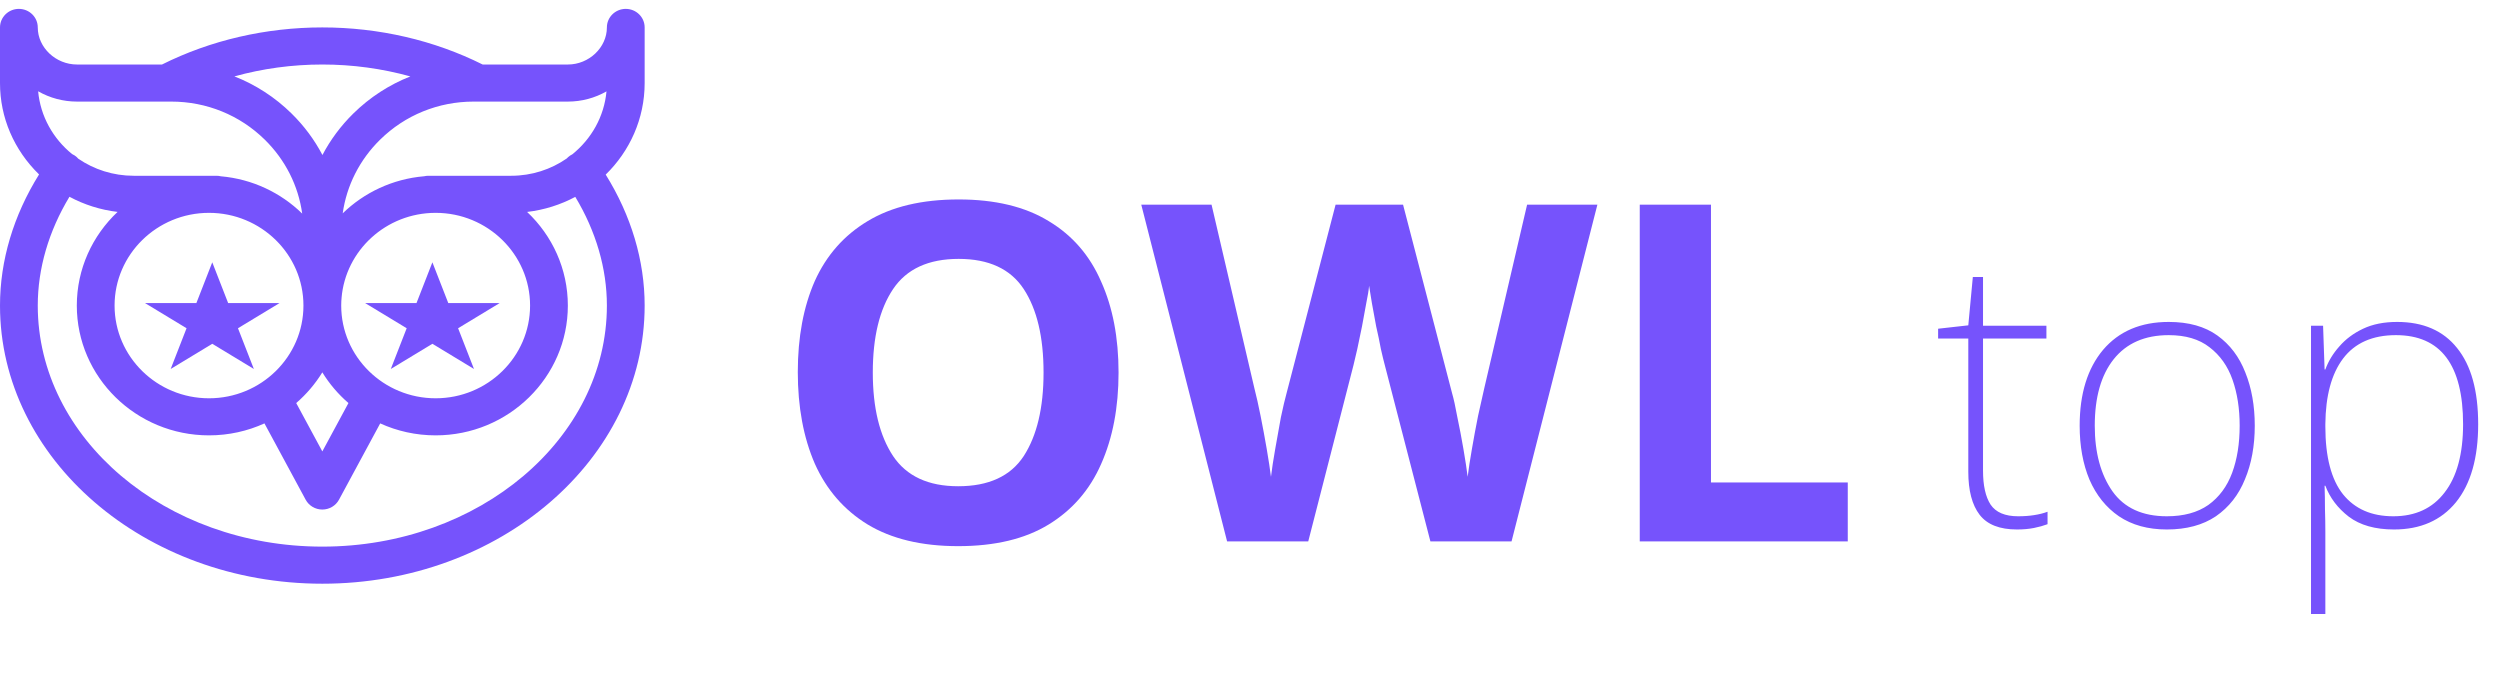
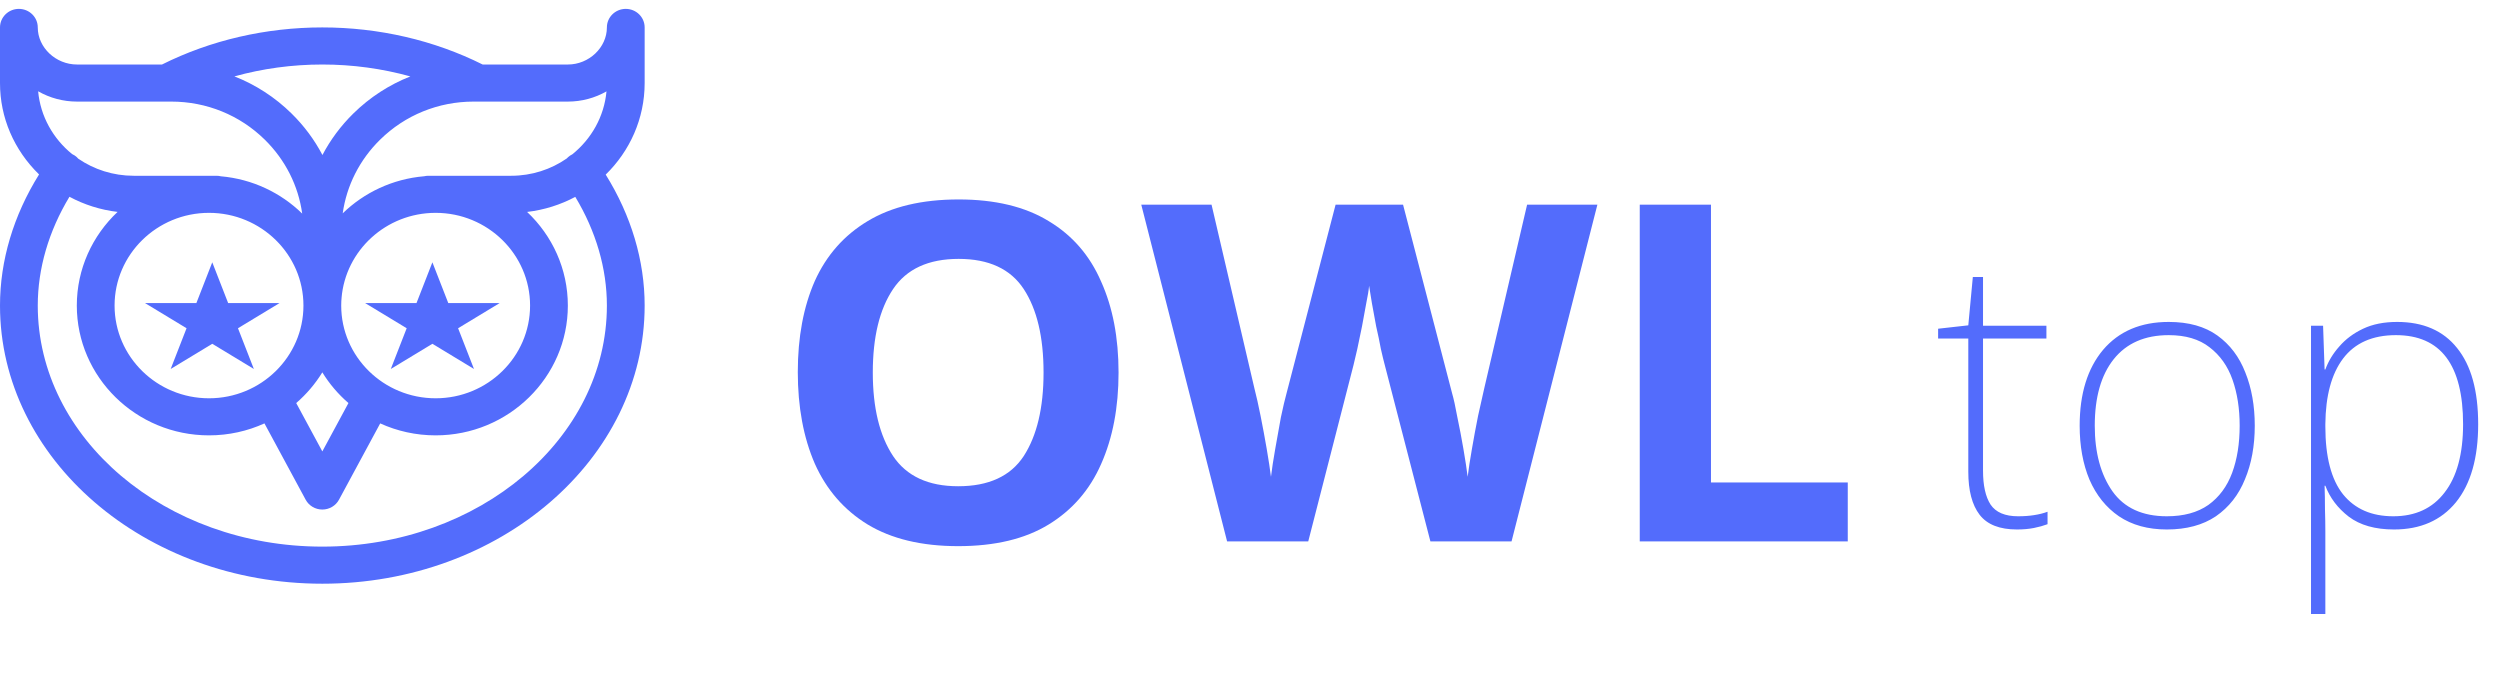
- <svg xmlns="http://www.w3.org/2000/svg" width="159" height="44" viewBox="0 0 159 44" fill="#7653FC">
+ <svg xmlns="http://www.w3.org/2000/svg" width="159" height="44" viewBox="0 0 159 44" fill="#536cfc">
  <path d="M71.14 23.695C71.14 25.915 70.77 27.855 70.03 29.515C69.31 31.155 68.2 32.435 66.7 33.355C65.2 34.275 63.28 34.735 60.94 34.735C58.62 34.735 56.7 34.275 55.18 33.355C53.68 32.435 52.56 31.145 51.82 29.485C51.1 27.825 50.74 25.885 50.74 23.665C50.74 21.445 51.1 19.515 51.82 17.875C52.56 16.235 53.68 14.965 55.18 14.065C56.7 13.145 58.63 12.685 60.97 12.685C63.29 12.685 65.2 13.145 66.7 14.065C68.2 14.965 69.31 16.245 70.03 17.905C70.77 19.545 71.14 21.475 71.14 23.695ZM55.51 23.695C55.51 25.935 55.94 27.705 56.8 29.005C57.66 30.285 59.04 30.925 60.94 30.925C62.88 30.925 64.27 30.285 65.11 29.005C65.95 27.705 66.37 25.935 66.37 23.695C66.37 21.435 65.95 19.665 65.11 18.385C64.27 17.105 62.89 16.465 60.97 16.465C59.05 16.465 57.66 17.105 56.8 18.385C55.94 19.665 55.51 21.435 55.51 23.695ZM101.594 13.015L96.134 34.435H90.974L88.064 23.185C88.004 22.965 87.924 22.635 87.824 22.195C87.744 21.755 87.644 21.275 87.524 20.755C87.424 20.235 87.334 19.745 87.254 19.285C87.174 18.805 87.114 18.435 87.074 18.175C87.054 18.435 86.994 18.805 86.894 19.285C86.814 19.745 86.724 20.235 86.624 20.755C86.524 21.255 86.424 21.735 86.324 22.195C86.224 22.635 86.144 22.975 86.084 23.215L83.204 34.435H78.044L72.584 13.015H77.054L79.784 24.715C79.904 25.175 80.034 25.755 80.174 26.455C80.314 27.155 80.444 27.855 80.564 28.555C80.684 29.255 80.774 29.845 80.834 30.325C80.894 29.825 80.984 29.235 81.104 28.555C81.224 27.855 81.344 27.185 81.464 26.545C81.604 25.885 81.724 25.375 81.824 25.015L84.944 13.015H89.234L92.354 25.015C92.454 25.355 92.564 25.855 92.684 26.515C92.824 27.175 92.954 27.855 93.074 28.555C93.194 29.255 93.284 29.845 93.344 30.325C93.404 29.825 93.494 29.235 93.614 28.555C93.734 27.855 93.864 27.155 94.004 26.455C94.164 25.755 94.294 25.175 94.394 24.715L97.124 13.015H101.594ZM104.288 34.435V13.015H108.818V30.685H117.518V34.435H104.288Z" />
  <path d="M128.352 32.835C128.72 32.835 129.056 32.811 129.36 32.763C129.68 32.715 129.968 32.643 130.224 32.547V33.339C129.968 33.435 129.68 33.515 129.36 33.579C129.04 33.643 128.68 33.675 128.28 33.675C127.176 33.675 126.384 33.363 125.904 32.739C125.424 32.115 125.184 31.203 125.184 30.003V21.531H123.264V20.907L125.184 20.691L125.472 17.619H126.12V20.715H130.152V21.531H126.12V29.931C126.12 30.875 126.28 31.595 126.6 32.091C126.936 32.587 127.52 32.835 128.352 32.835ZM143.403 27.075C143.403 28.355 143.195 29.491 142.779 30.483C142.379 31.475 141.763 32.259 140.931 32.835C140.099 33.395 139.059 33.675 137.811 33.675C136.611 33.675 135.595 33.395 134.763 32.835C133.947 32.275 133.323 31.499 132.891 30.507C132.475 29.515 132.267 28.371 132.267 27.075C132.267 25.043 132.763 23.435 133.755 22.251C134.763 21.067 136.155 20.475 137.931 20.475C139.195 20.475 140.227 20.763 141.027 21.339C141.827 21.915 142.419 22.699 142.803 23.691C143.203 24.683 143.403 25.811 143.403 27.075ZM133.227 27.075C133.227 28.787 133.603 30.179 134.355 31.251C135.107 32.307 136.259 32.835 137.811 32.835C138.883 32.835 139.763 32.595 140.451 32.115C141.139 31.619 141.643 30.939 141.963 30.075C142.283 29.211 142.443 28.211 142.443 27.075C142.443 25.987 142.291 25.011 141.987 24.147C141.683 23.283 141.195 22.595 140.523 22.083C139.867 21.571 139.003 21.315 137.931 21.315C136.411 21.315 135.243 21.827 134.427 22.851C133.627 23.859 133.227 25.267 133.227 27.075ZM152.452 20.475C154.116 20.475 155.388 21.027 156.268 22.131C157.164 23.235 157.612 24.851 157.612 26.979C157.612 29.123 157.14 30.779 156.196 31.947C155.252 33.099 153.94 33.675 152.26 33.675C151.06 33.675 150.1 33.403 149.38 32.859C148.676 32.315 148.18 31.659 147.892 30.891H147.844C147.86 31.371 147.868 31.867 147.868 32.379C147.884 32.875 147.892 33.355 147.892 33.819V39.051H146.98V20.715H147.748L147.844 23.499H147.892C148.084 22.971 148.38 22.483 148.78 22.035C149.18 21.571 149.684 21.195 150.292 20.907C150.9 20.619 151.62 20.475 152.452 20.475ZM152.38 21.315C150.892 21.315 149.772 21.811 149.02 22.803C148.284 23.779 147.908 25.171 147.892 26.979V27.123C147.892 29.059 148.268 30.499 149.02 31.443C149.772 32.371 150.836 32.835 152.212 32.835C153.62 32.835 154.708 32.331 155.476 31.323C156.26 30.315 156.652 28.867 156.652 26.979C156.652 23.203 155.228 21.315 152.38 21.315Z" />
  <path d="M41 1.744C41 1.093 40.462 0.565 39.799 0.565C39.136 0.565 38.598 1.093 38.598 1.744C38.598 3.023 37.461 4.103 36.115 4.103H30.697C27.608 2.559 24.089 1.744 20.5 1.744C16.911 1.744 13.392 2.559 10.303 4.103H4.899C3.546 4.103 2.402 3.023 2.402 1.744C2.402 1.093 1.865 0.565 1.201 0.565C0.538 0.565 0 1.093 0 1.744V5.282C0 7.47 0.882 9.532 2.484 11.094C0.856 13.706 0 16.569 0 19.434C0 29.188 9.196 37.124 20.5 37.124C31.804 37.124 41 29.188 41 19.434C41 16.573 40.146 13.714 38.523 11.105C40.053 9.611 41 7.552 41 5.282V1.744ZM20.5 4.103C22.414 4.103 24.302 4.361 26.099 4.86C24.758 5.388 23.526 6.183 22.474 7.217C21.672 8.005 21.013 8.896 20.507 9.858C20.002 8.896 19.343 8.005 18.541 7.217C17.487 6.181 16.253 5.386 14.909 4.858C16.704 4.36 18.59 4.103 20.5 4.103ZM20.5 23.682C20.949 24.414 21.511 25.072 22.161 25.634L20.5 28.71L18.839 25.634C19.489 25.072 20.051 24.414 20.5 23.682ZM13.293 25.331C9.981 25.331 7.287 22.686 7.287 19.434C7.287 16.183 9.981 13.537 13.293 13.537C16.605 13.537 19.299 16.183 19.299 19.434C19.299 22.686 16.605 25.331 13.293 25.331ZM21.701 19.434C21.701 19.34 21.704 19.247 21.708 19.154C21.717 19.098 21.723 19.041 21.722 18.982V18.96C21.97 15.929 24.558 13.537 27.707 13.537C31.019 13.537 33.713 16.183 33.713 19.434C33.713 22.686 31.019 25.331 27.707 25.331C24.395 25.331 21.701 22.686 21.701 19.434ZM2.426 5.806C3.173 6.233 4.021 6.461 4.899 6.461H10.579H10.585H10.891C13.139 6.461 15.252 7.322 16.841 8.884C18.151 10.172 18.974 11.811 19.22 13.585C17.866 12.262 16.057 11.388 14.046 11.212C13.956 11.191 13.863 11.179 13.766 11.179H8.503C7.191 11.179 5.975 10.775 4.978 10.092C4.914 10.019 4.841 9.952 4.757 9.894C4.701 9.856 4.642 9.824 4.582 9.796C3.38 8.82 2.572 7.403 2.426 5.806ZM38.598 19.434C38.598 27.888 30.479 34.765 20.5 34.765C10.521 34.765 2.402 27.888 2.402 19.434C2.402 17.075 3.096 14.703 4.417 12.514C5.363 13.023 6.398 13.35 7.478 13.477C5.881 14.981 4.885 17.095 4.885 19.434C4.885 23.986 8.657 27.689 13.293 27.689C14.551 27.689 15.746 27.416 16.819 26.928L19.439 31.78C19.647 32.166 20.055 32.407 20.5 32.407C20.945 32.407 21.353 32.166 21.561 31.78L24.181 26.928C25.254 27.416 26.449 27.689 27.707 27.689C32.343 27.689 36.115 23.986 36.115 19.434C36.115 17.096 35.12 14.982 33.524 13.479C34.623 13.351 35.658 13.018 36.588 12.521C37.906 14.709 38.598 17.078 38.598 19.434ZM36.399 9.815C36.347 9.841 36.297 9.868 36.249 9.901C36.171 9.954 36.103 10.015 36.042 10.081C35.046 10.771 33.827 11.179 32.512 11.179H27.248C27.155 11.179 27.064 11.19 26.976 11.21C24.965 11.381 23.154 12.25 21.796 13.569C22.045 11.801 22.867 10.168 24.174 8.884C25.762 7.322 27.876 6.461 30.124 6.461H30.396C30.398 6.461 30.401 6.462 30.404 6.462C30.406 6.462 30.408 6.461 30.411 6.461H36.115C36.989 6.461 37.831 6.235 38.573 5.812C38.425 7.418 37.61 8.839 36.399 9.815Z" />
  <path d="M13.5 16.683L14.51 19.274H17.78L15.135 20.876L16.145 23.467L13.5 21.865L10.855 23.467L11.865 20.876L9.22 19.274H12.49L13.5 16.683Z" />
  <path d="M27.5 16.683L28.51 19.274H31.78L29.135 20.876L30.145 23.467L27.5 21.865L24.855 23.467L25.865 20.876L23.22 19.274H26.49L27.5 16.683Z" />
</svg>
